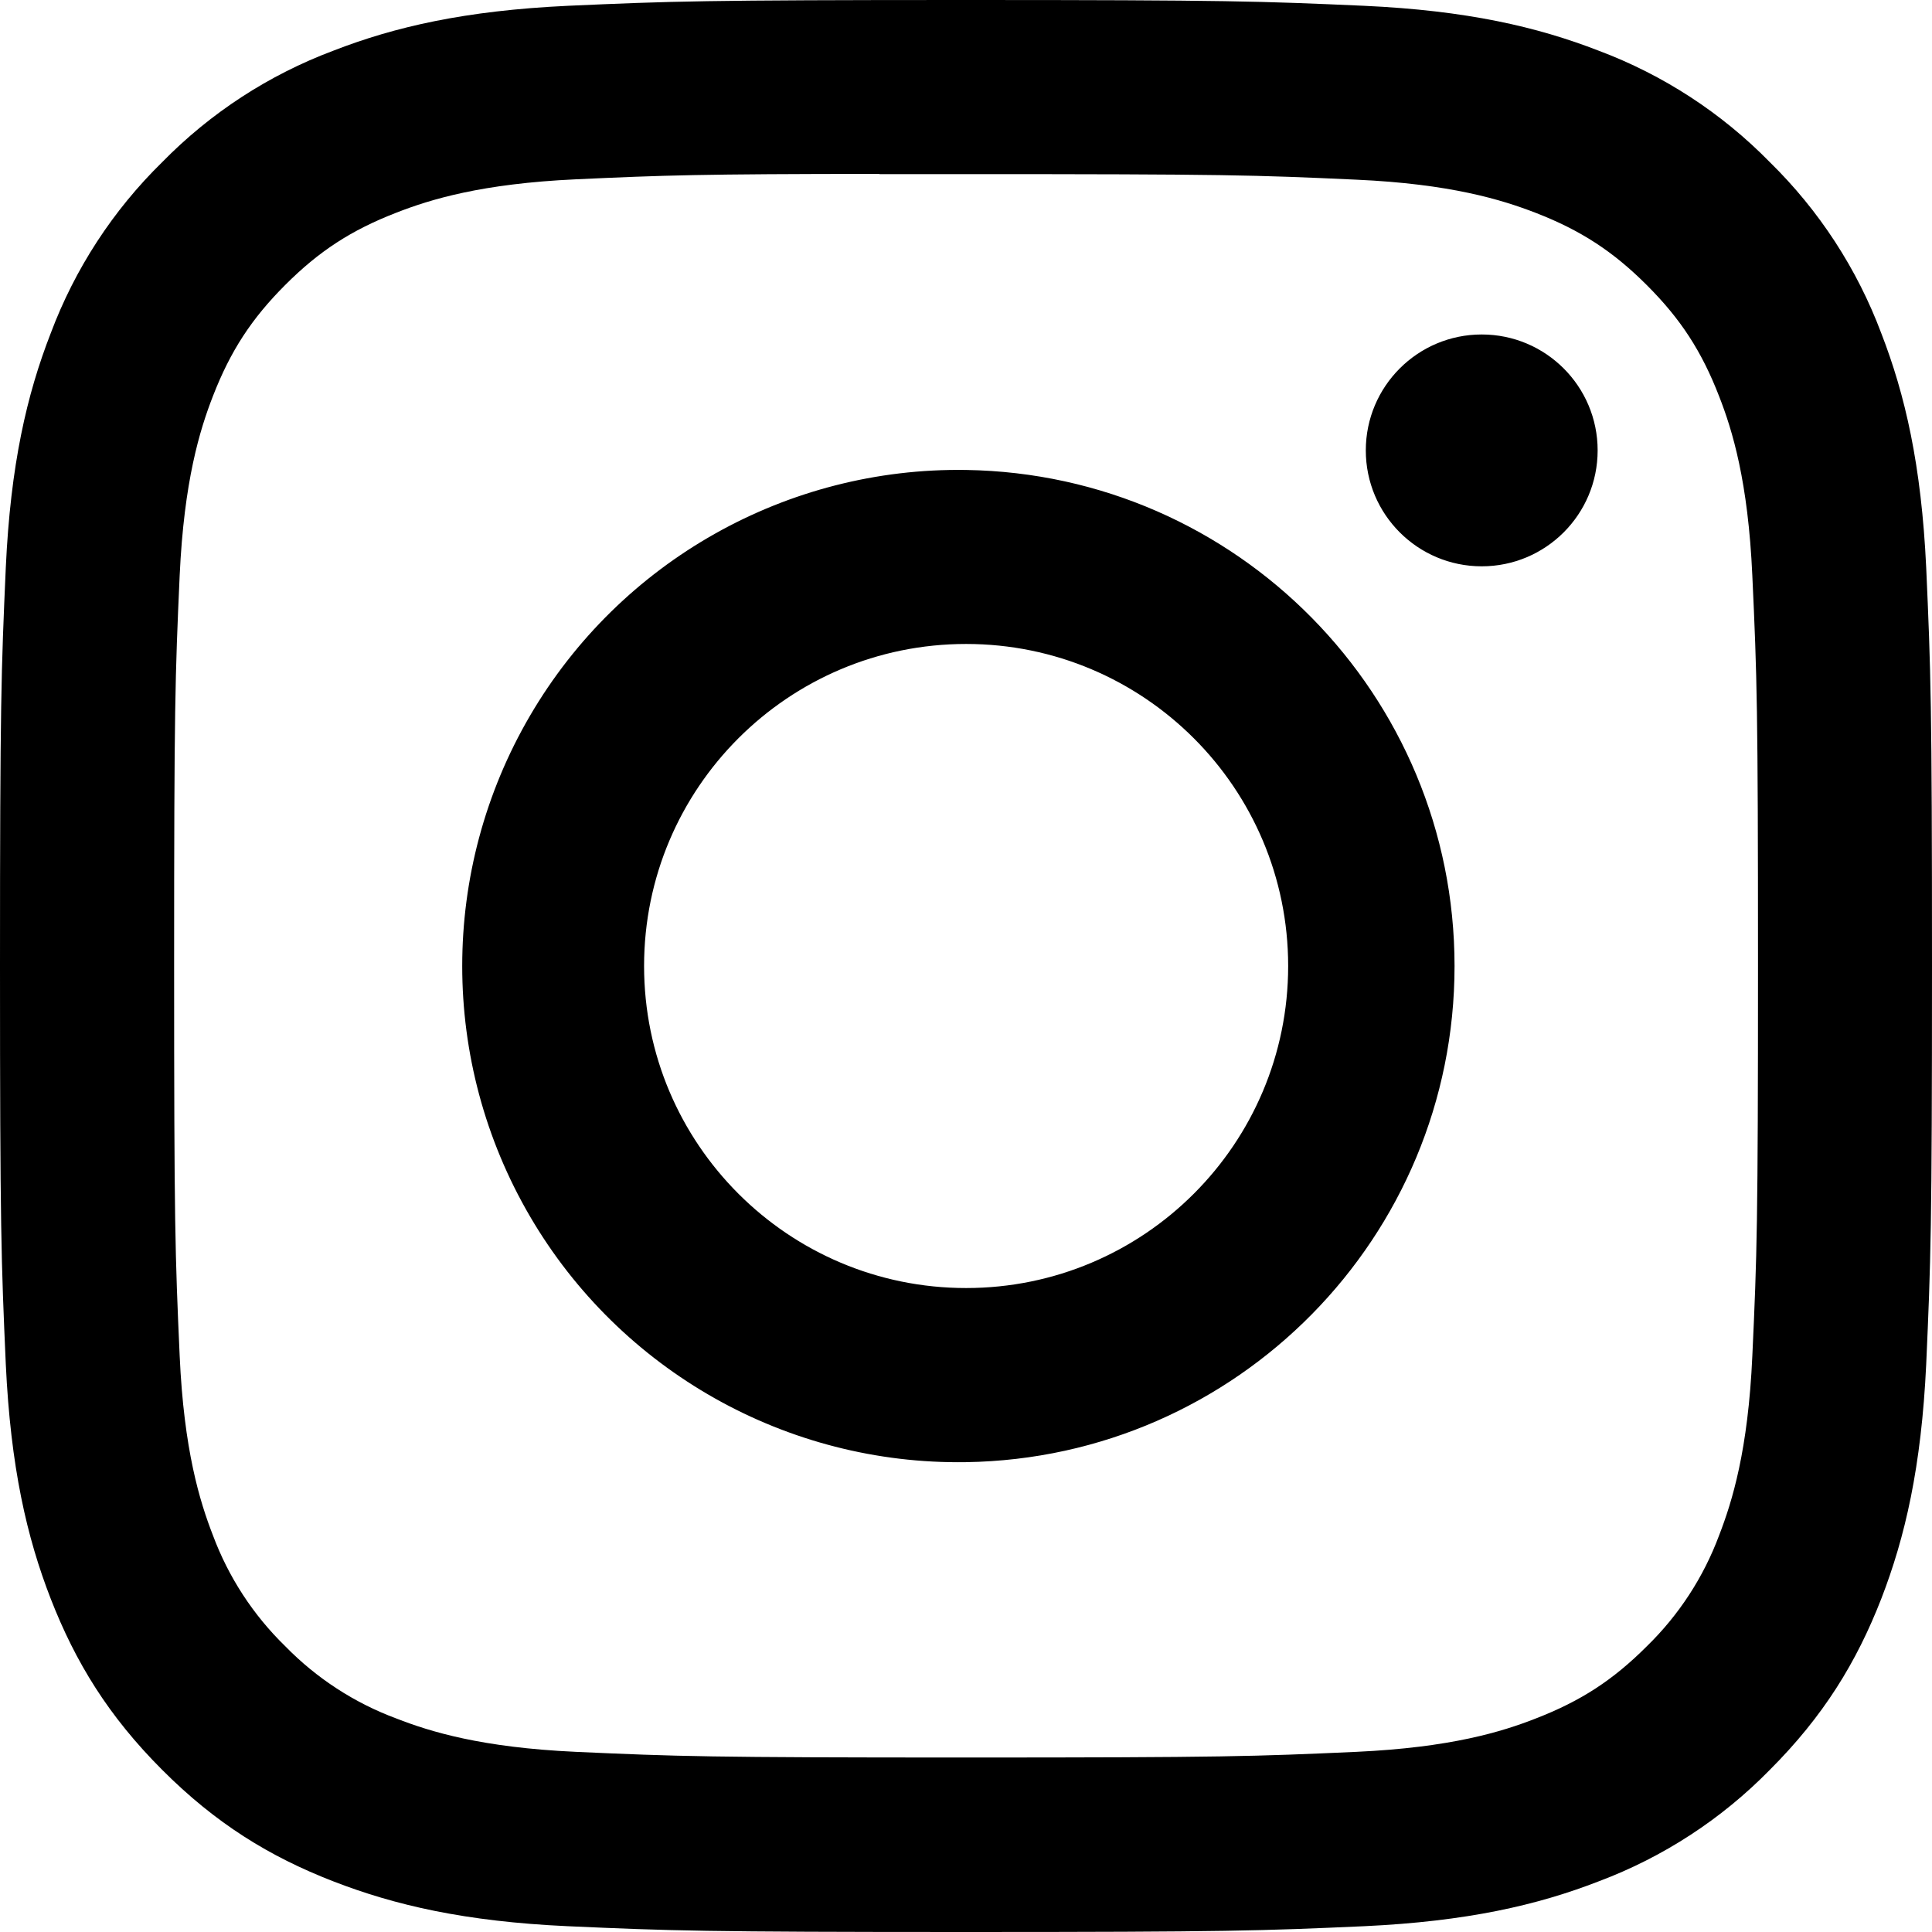
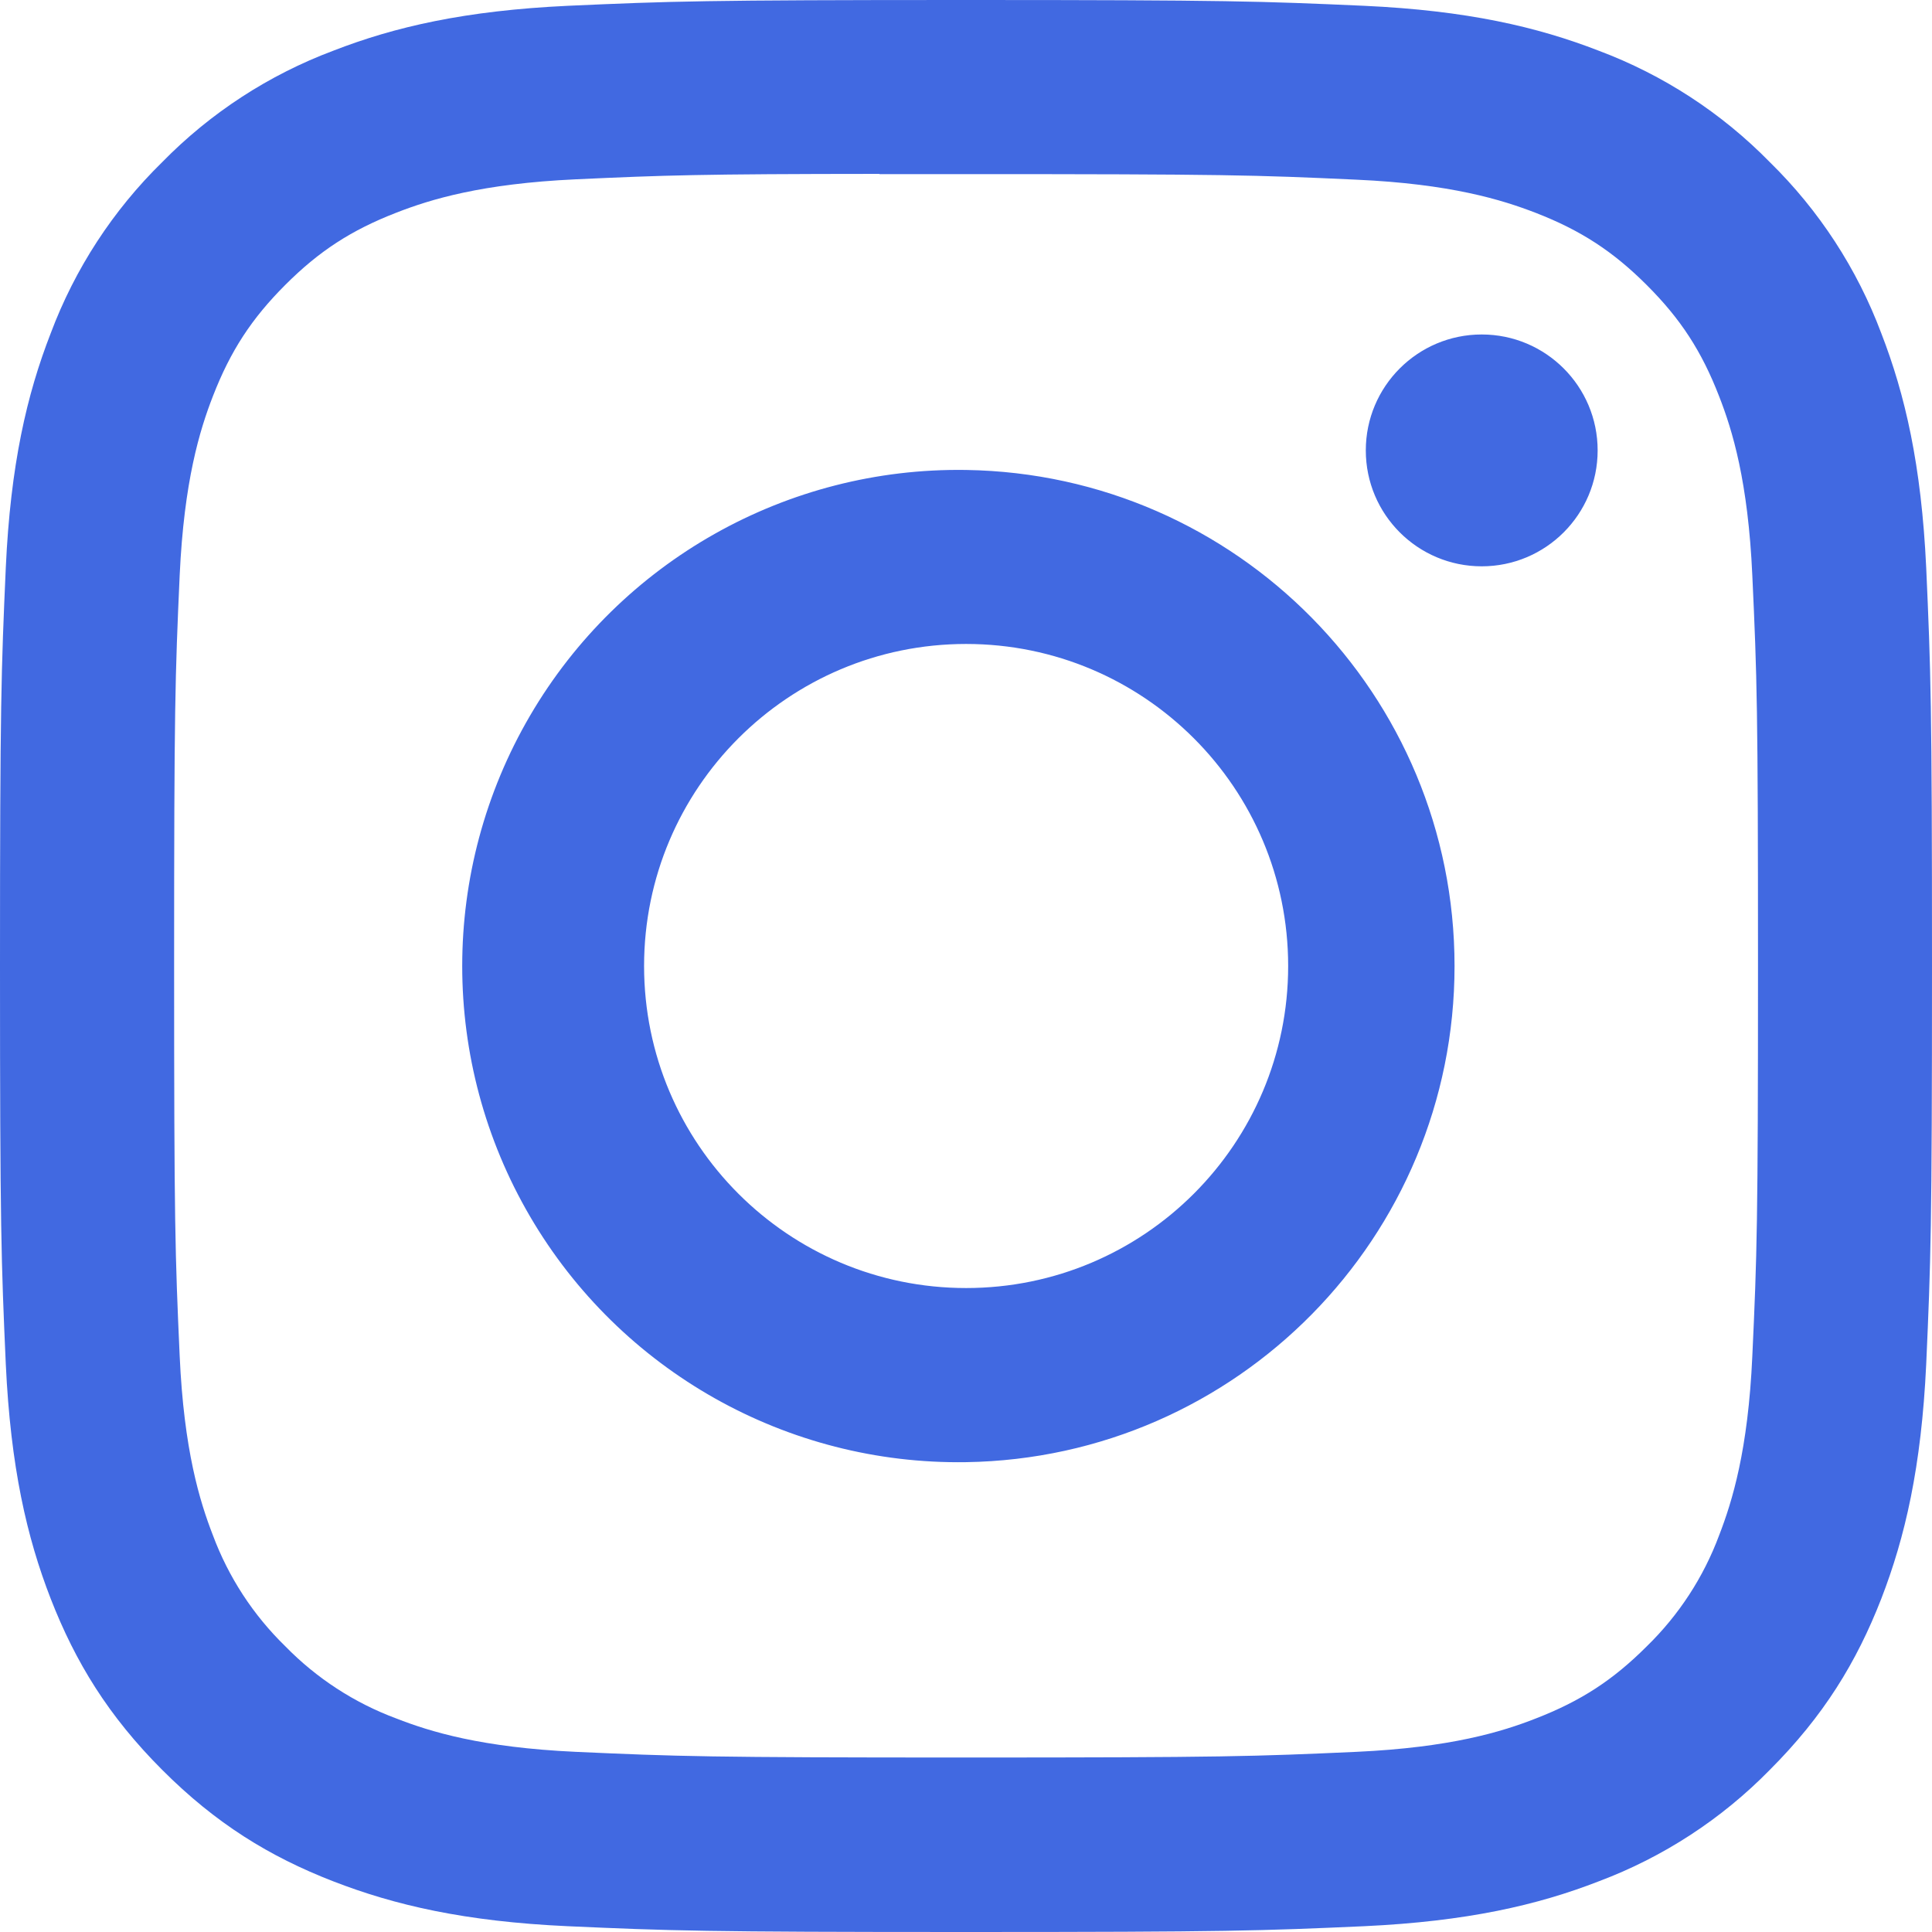
- <svg xmlns="http://www.w3.org/2000/svg" width="16" height="16" fill="currentColor" class="bi bi-instagram" viewBox="0 0 16 16">
+ <svg xmlns="http://www.w3.org/2000/svg" width="16" height="16" fill="#4169e1" class="bi bi-instagram" viewBox="0 0 16 16">
  <path d="M8 0C5.829 0 5.556.01 4.703.048 3.85.088 3.269.222 2.76.42a3.9 3.9 0 0 0-1.417.923A3.9 3.9 0 0 0 .42 2.76C.222 3.268.087 3.85.048 4.7.01 5.555 0 5.827 0 8.001c0 2.172.01 2.444.048 3.297.04.852.174 1.433.372 1.942.205.526.478.972.923 1.417.444.445.89.719 1.416.923.51.198 1.09.333 1.942.372C5.555 15.99 5.827 16 8 16s2.444-.01 3.298-.048c.851-.04 1.434-.174 1.943-.372a3.9 3.9 0 0 0 1.416-.923c.445-.445.718-.891.923-1.417.197-.509.332-1.09.372-1.942C15.99 10.445 16 10.173 16 8s-.01-2.445-.048-3.299c-.04-.851-.175-1.433-.372-1.941a3.9 3.9 0 0 0-.923-1.417A3.9 3.9 0 0 0 13.24.42c-.51-.198-1.092-.333-1.943-.372C10.443.01 10.172 0 7.998 0zm-.717 1.442h.718c2.136 0 2.389.007 3.232.046.78.035 1.204.166 1.486.275.373.145.64.319.92.599s.453.546.598.92c.11.281.24.705.275 1.485.039.843.047 1.096.047 3.231s-.008 2.389-.047 3.232c-.035.78-.166 1.203-.275 1.485a2.5 2.5 0 0 1-.599.919c-.28.28-.546.453-.92.598-.28.11-.704.24-1.485.276-.843.038-1.096.047-3.232.047s-2.39-.009-3.233-.047c-.78-.036-1.203-.166-1.485-.276a2.5 2.5 0 0 1-.92-.598 2.5 2.5 0 0 1-.6-.92c-.109-.281-.24-.705-.275-1.485-.038-.843-.046-1.096-.046-3.233s.008-2.388.046-3.231c.036-.78.166-1.204.276-1.486.145-.373.319-.64.599-.92s.546-.453.92-.598c.282-.11.705-.24 1.485-.276.738-.034 1.024-.044 2.515-.045zm4.988 1.328a.96.96 0 1 0 0 1.92.96.96 0 0 0 0-1.92m-4.27 1.122a4.109 4.109 0 1 0 0 8.217 4.109 4.109 0 0 0 0-8.217m0 1.441a2.667 2.667 0 1 1 0 5.334 2.667 2.667 0 0 1 0-5.334" />
</svg>
